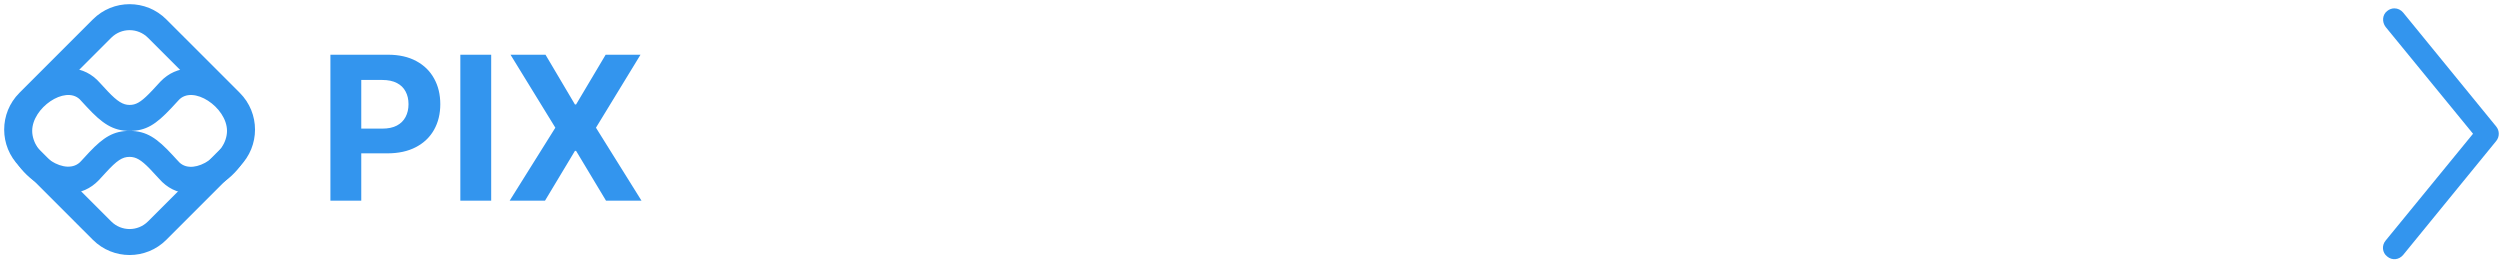
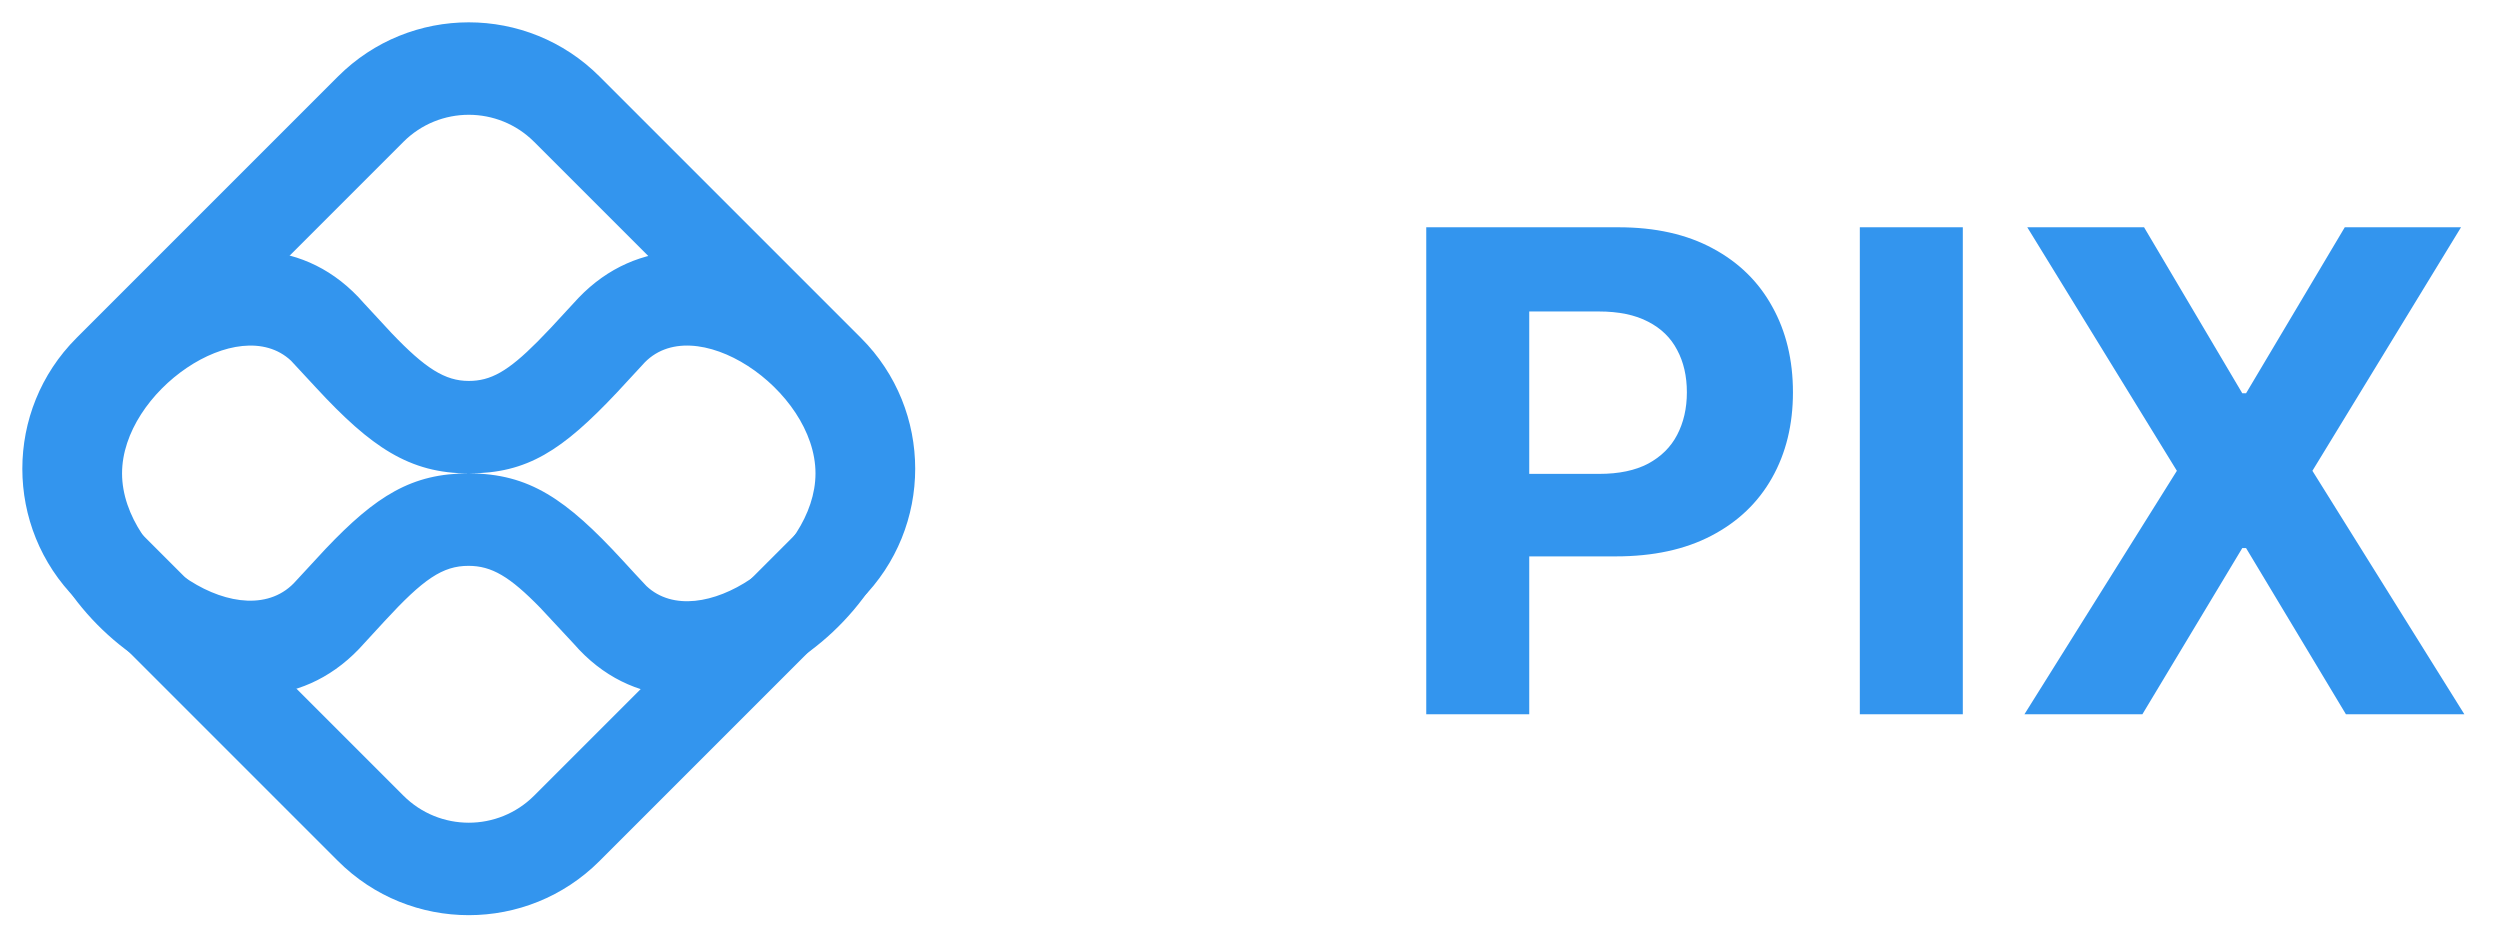
- <svg xmlns="http://www.w3.org/2000/svg" width="299" height="31" viewBox="0 0 299 31" fill="none">
-   <path d="M39.517 24V6.545H46.403C47.727 6.545 48.855 6.798 49.787 7.304C50.719 7.804 51.429 8.5 51.918 9.392C52.412 10.278 52.659 11.301 52.659 12.46C52.659 13.619 52.409 14.642 51.909 15.528C51.409 16.415 50.685 17.105 49.736 17.599C48.793 18.094 47.651 18.341 46.31 18.341H41.92V15.383H45.713C46.423 15.383 47.008 15.261 47.469 15.017C47.935 14.767 48.281 14.423 48.508 13.986C48.742 13.543 48.858 13.034 48.858 12.46C48.858 11.881 48.742 11.375 48.508 10.943C48.281 10.506 47.935 10.168 47.469 9.929C47.003 9.685 46.412 9.562 45.696 9.562H43.207V24H39.517ZM58.746 6.545V24H55.056V6.545H58.746ZM65.243 6.545L68.763 12.494H68.899L72.436 6.545H76.604L71.277 15.273L76.723 24H72.479L68.899 18.043H68.763L65.183 24H60.956L66.419 15.273L61.058 6.545H65.243Z" fill="#3395EE" />
-   <path d="M11.107 2.32L2.32 11.107C-0.107 13.533 -0.107 17.467 2.32 19.893L11.107 28.68C13.533 31.107 17.467 31.107 19.893 28.68L28.681 19.893C31.107 17.467 31.107 13.533 28.681 11.107L19.893 2.32C17.467 -0.107 13.533 -0.107 11.107 2.32ZM17.697 4.517L26.484 13.303C27.697 14.517 27.697 16.484 26.484 17.697L17.697 26.484C16.484 27.697 14.517 27.697 13.303 26.484L4.517 17.697C3.303 16.484 3.303 14.517 4.517 13.303L13.303 4.517C14.517 3.303 16.483 3.303 17.697 4.517H17.697Z" fill="#3395EE" />
-   <path d="M0.744 15.656C0.744 20.876 7.831 25.709 11.813 21.553L12.673 20.62C13.976 19.203 14.623 18.761 15.496 18.763C16.267 18.765 16.874 19.117 17.906 20.175L19.027 21.378C22.926 25.873 30.257 20.964 30.257 15.656C30.257 10.437 23.169 5.603 19.187 9.759L18.263 10.759L17.809 11.23C16.814 12.23 16.237 12.55 15.5 12.55C14.707 12.55 14.042 12.132 12.908 10.943L11.975 9.935C8.074 5.44 0.744 10.348 0.744 15.656L0.744 15.656ZM27.15 15.656C27.15 18.409 23.239 21.101 21.472 19.442L21.087 19.032L20.663 18.57C18.776 16.52 17.533 15.661 15.504 15.656C13.593 15.651 12.384 16.406 10.69 18.192L9.704 19.258C7.976 21.246 3.85 18.484 3.85 15.656C3.85 12.903 7.762 10.212 9.529 11.87L10.374 12.782C12.22 14.777 13.508 15.656 15.5 15.656C17.468 15.656 18.64 14.891 20.486 12.931L21.333 12.015C23.025 10.066 27.15 12.829 27.15 15.656L27.15 15.656Z" fill="#3395EE" />
-   <path d="M286.369 1C286.777 1 287.141 1.181 287.414 1.501L298.548 15.134C298.956 15.634 298.956 16.36 298.548 16.861L287.414 30.494C286.914 31.085 286.097 31.175 285.506 30.675C284.915 30.22 284.825 29.358 285.325 28.767L295.775 15.996L285.323 3.226C284.869 2.635 284.915 1.772 285.504 1.318C285.778 1.091 286.097 1 286.369 1Z" fill="#3395EE" />
+ <svg xmlns="http://www.w3.org/2000/svg" width="56" height="21" viewBox="0 0 56 21" fill="none">
+   <path d="M31.948 16V5.091H36.252C37.08 5.091 37.784 5.249 38.367 5.565C38.949 5.877 39.393 6.312 39.699 6.87C40.008 7.424 40.162 8.063 40.162 8.788C40.162 9.512 40.006 10.151 39.693 10.705C39.381 11.259 38.928 11.691 38.335 12C37.745 12.309 37.032 12.463 36.194 12.463H33.45V10.615H35.821C36.265 10.615 36.63 10.538 36.918 10.386C37.209 10.229 37.426 10.015 37.568 9.741C37.713 9.464 37.786 9.146 37.786 8.788C37.786 8.425 37.713 8.109 37.568 7.839C37.426 7.566 37.209 7.355 36.918 7.206C36.627 7.053 36.258 6.977 35.81 6.977H34.255V16H31.948ZM43.967 5.091V16H41.66V5.091H43.967ZM48.027 5.091L50.227 8.809H50.312L52.523 5.091H55.127L51.798 10.546L55.202 16H52.549L50.312 12.277H50.227L47.989 16H45.347L48.762 10.546L45.411 5.091H48.027Z" fill="#3395EE" />
+   <path d="M7.571 1.713L1.713 7.571C0.096 9.189 0.096 11.811 1.713 13.429L7.571 19.287C9.189 20.904 11.811 20.904 13.429 19.287L19.287 13.429C20.905 11.811 20.905 9.188 19.287 7.571L13.429 1.713C11.811 0.096 9.189 0.096 7.571 1.713ZM11.965 3.178L17.823 9.036C18.631 9.844 18.631 11.156 17.823 11.965L11.965 17.822C11.156 18.631 9.845 18.631 9.036 17.822L3.178 11.965C2.369 11.156 2.369 9.844 3.178 9.036L9.036 3.178C9.845 2.369 11.156 2.369 11.965 3.178H11.965Z" fill="#3395EE" />
+   <path d="M0.662 10.604C0.662 14.084 5.388 17.306 8.042 14.536L8.615 13.913C9.484 12.969 9.915 12.674 10.497 12.675C11.012 12.676 11.416 12.911 12.104 13.617L12.851 14.419C15.451 17.415 20.338 14.143 20.338 10.604C20.338 7.125 15.613 3.902 12.958 6.673L12.342 7.34L12.039 7.654C11.376 8.32 10.991 8.533 10.5 8.533C9.971 8.533 9.528 8.255 8.772 7.462L8.15 6.79C5.549 3.793 0.662 7.066 0.662 10.604L0.662 10.604ZM18.267 10.604C18.267 12.44 15.659 14.234 14.481 13.128L14.225 12.854L13.942 12.546C12.684 11.18 11.855 10.607 10.503 10.604C9.229 10.601 8.423 11.104 7.293 12.295L6.636 13.005C5.484 14.331 2.734 12.489 2.734 10.604C2.734 8.769 5.341 6.975 6.519 8.08L7.083 8.688C8.313 10.018 9.172 10.604 10.5 10.604C11.812 10.604 12.594 10.094 13.824 8.787L14.389 8.176C15.516 6.878 18.267 8.719 18.267 10.604L18.267 10.604Z" fill="#3395EE" />
</svg>
